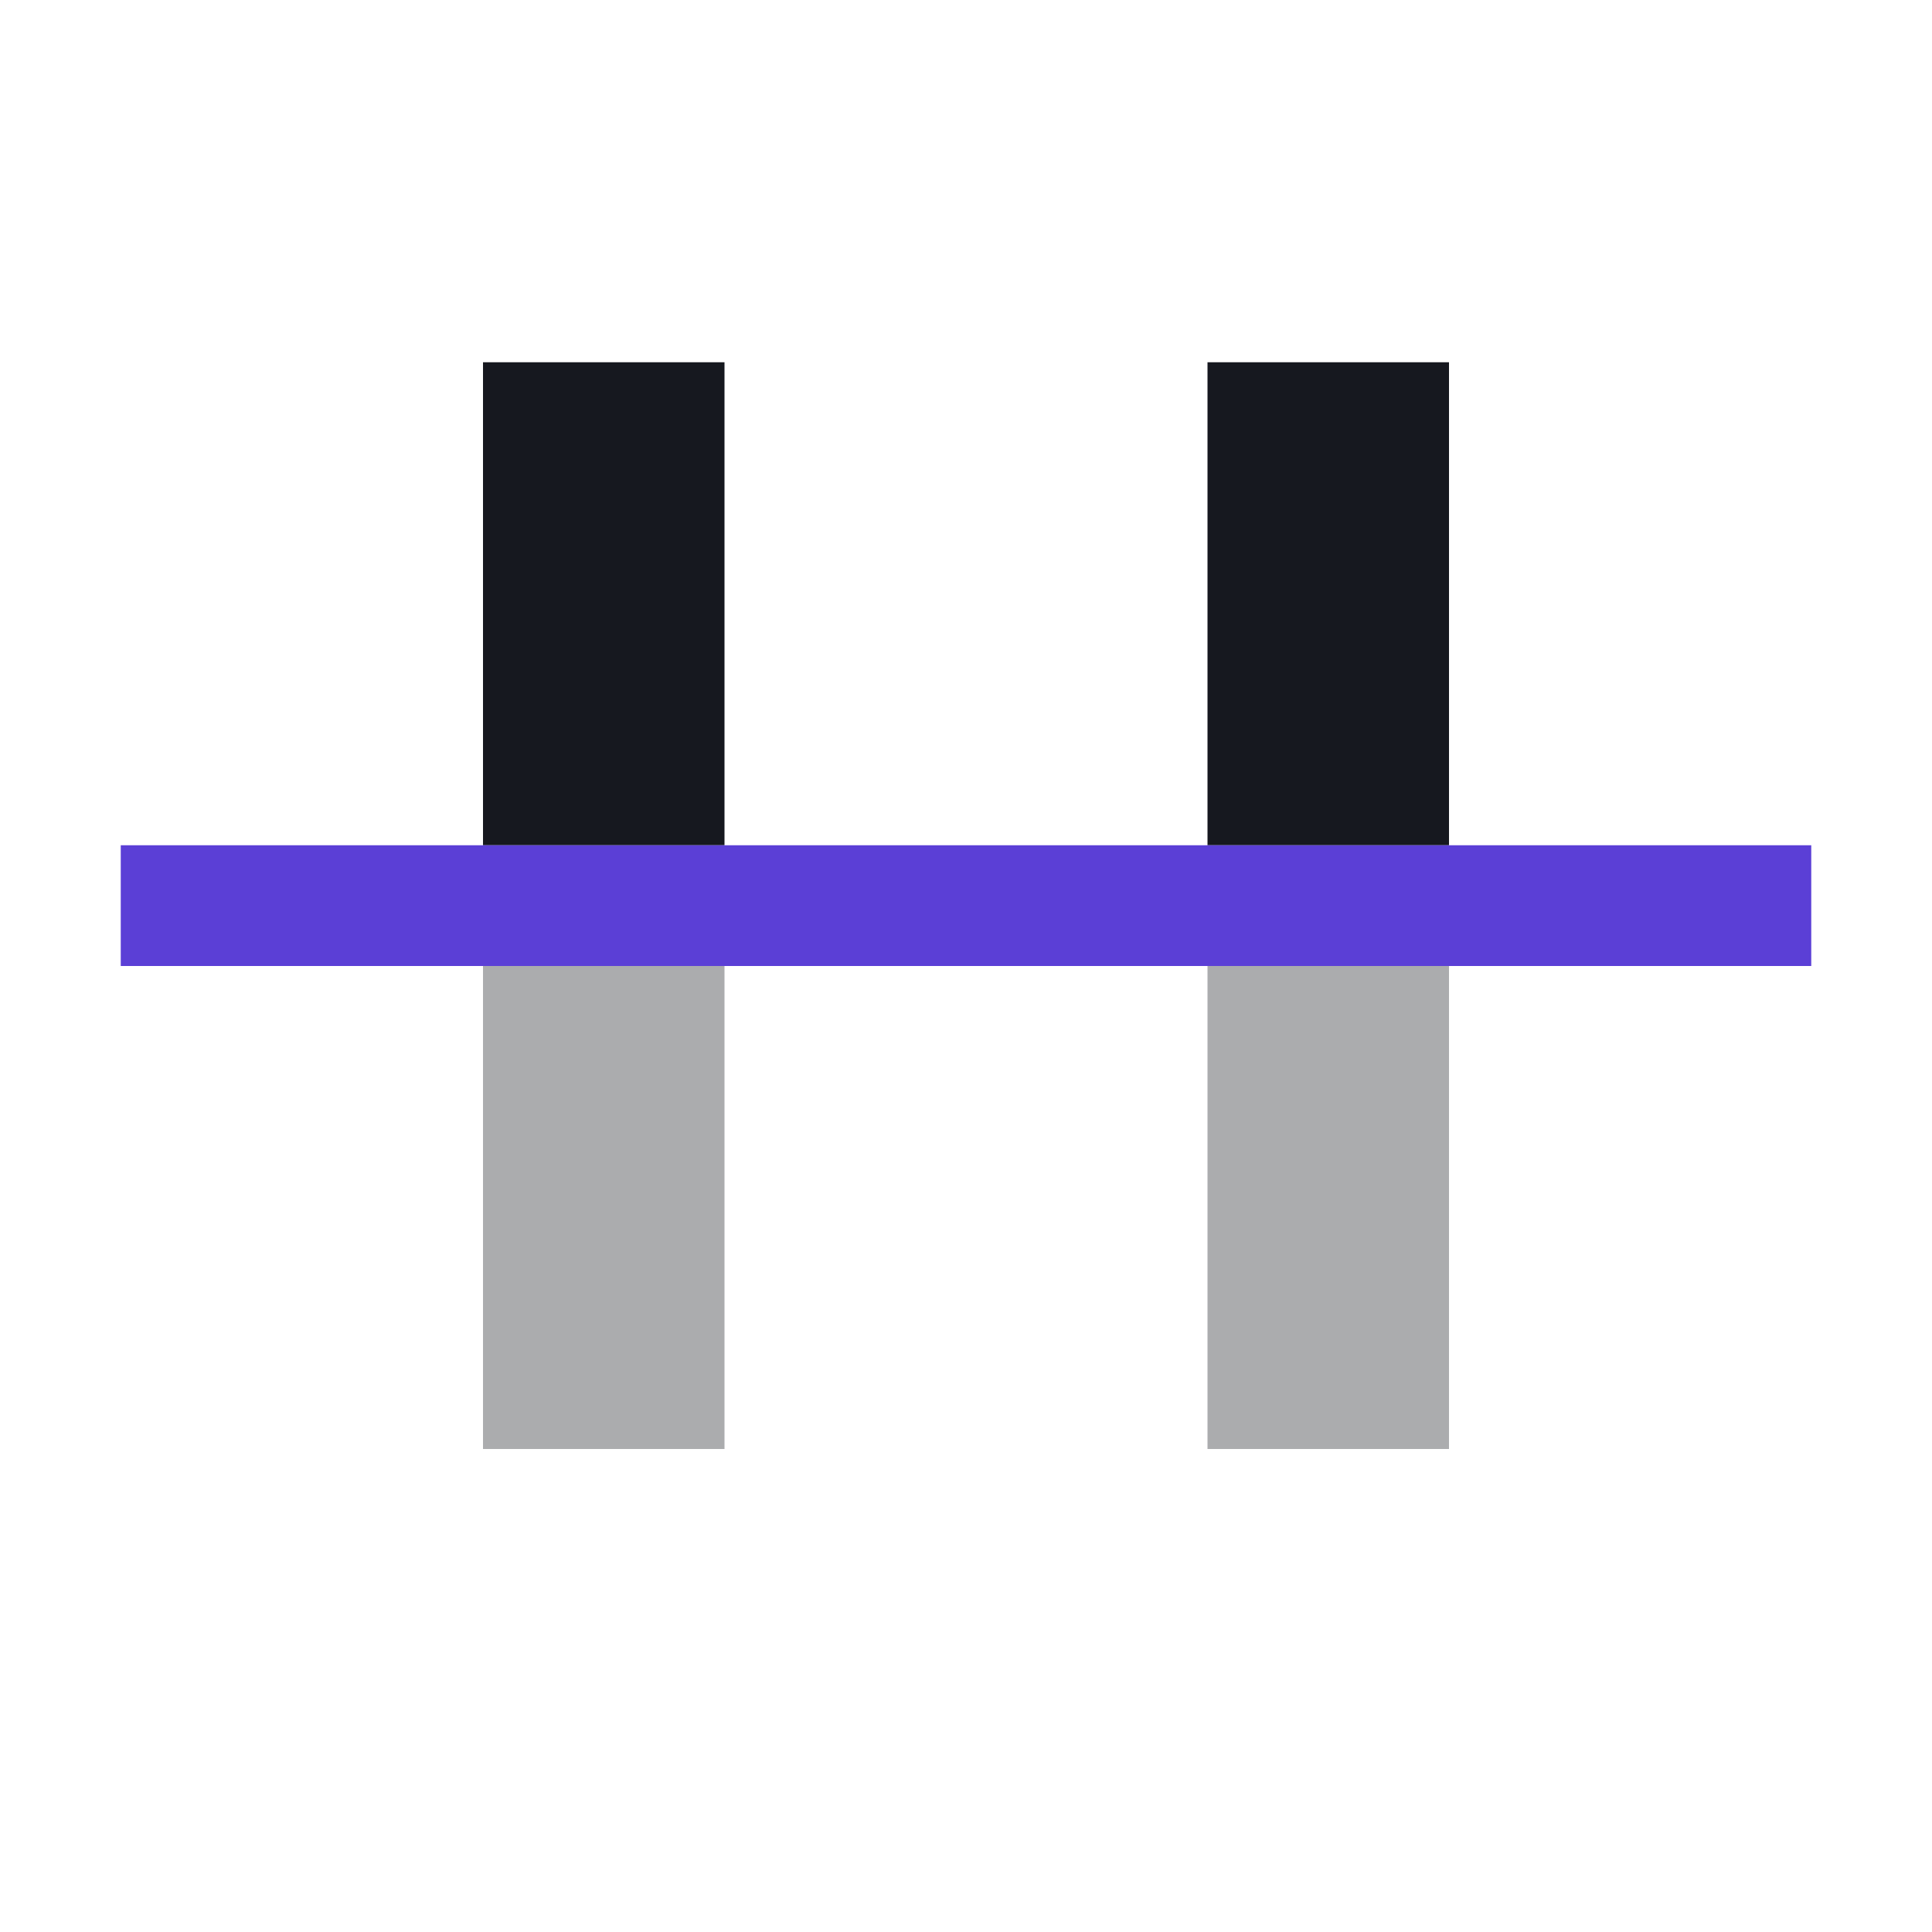
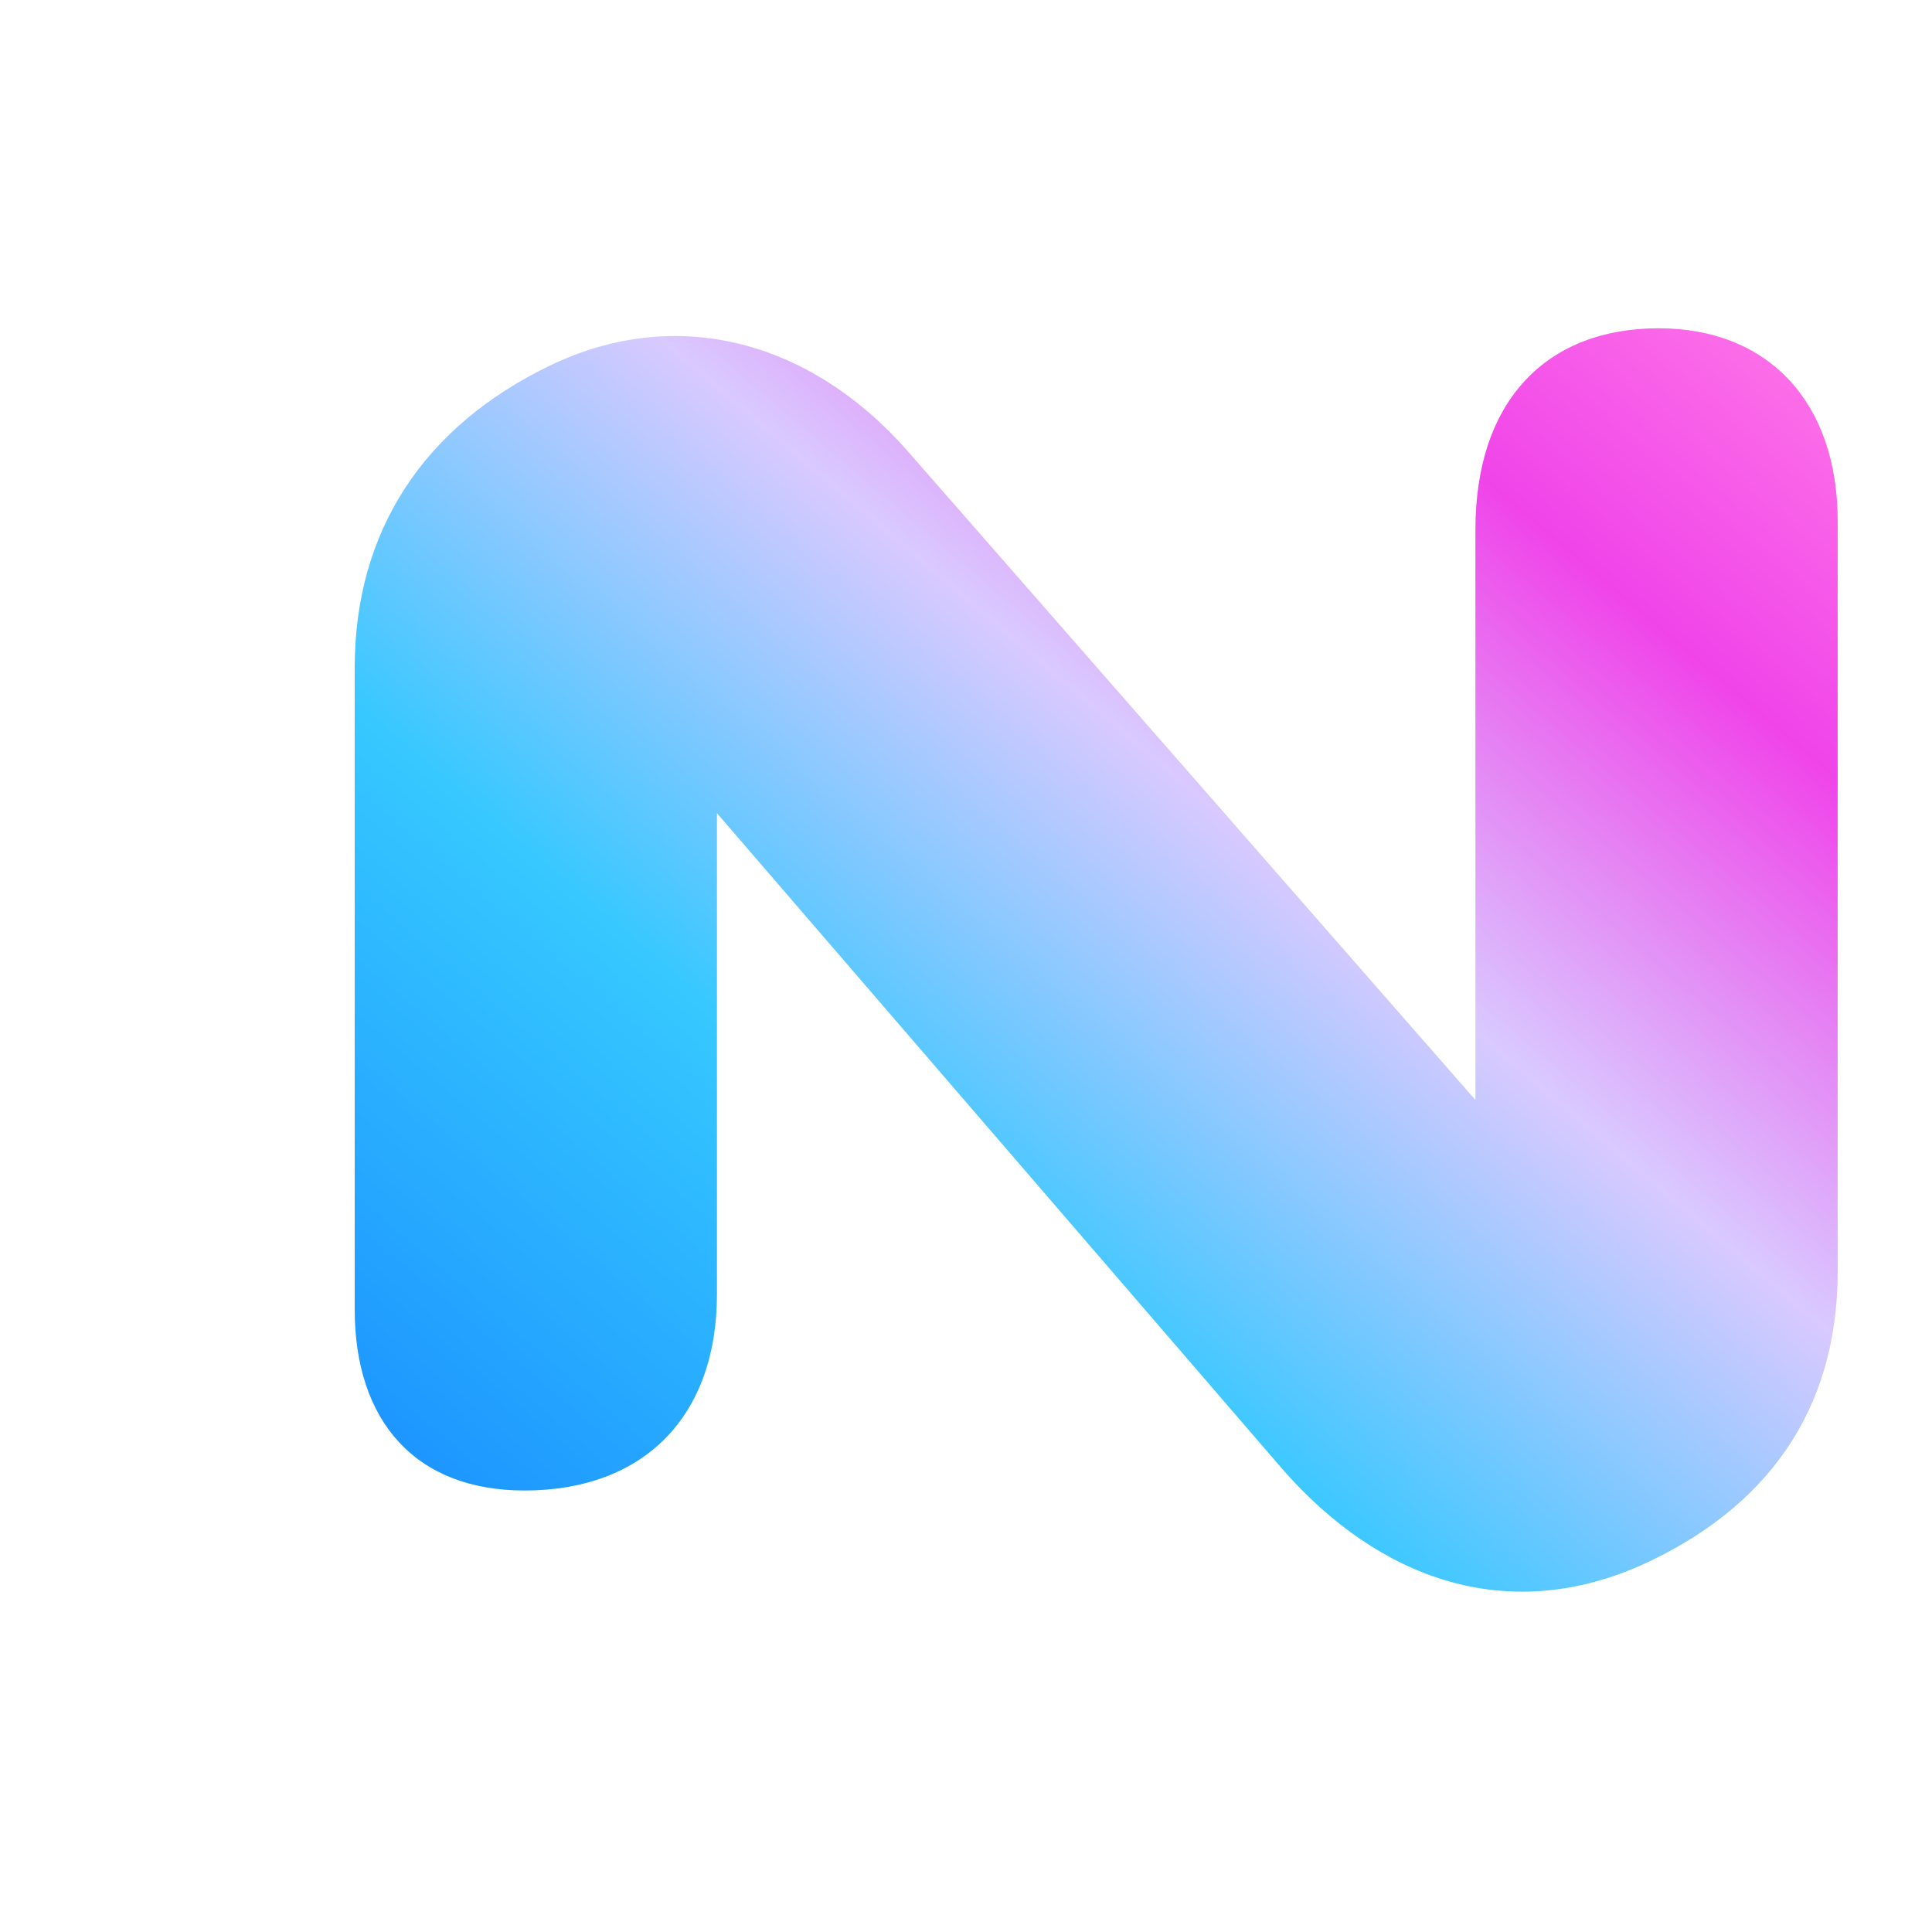
- <svg xmlns="http://www.w3.org/2000/svg" viewBox="0 0 16 16">
-   <g fill="#16181f">
-     <rect x="4" y="3" width="2" height="4" />
-     <rect x="10" y="3" width="2" height="4" />
-   </g>
-   <g fill="#16181f" opacity=".36">
-     <rect x="4" y="8" width="2" height="4" />
-     <rect x="10" y="8" width="2" height="4" />
-   </g>
-   <rect x="1" y="7" width="14" height="1" fill="#5b3fd6" />
+ <svg xmlns="http://www.w3.org/2000/svg" viewBox="0 0 1024 1024">
+   <defs>
+     <linearGradient id="r" x1="0" y1="1" x2="1" y2="0">
+       <stop stop-color="#1689ff" />
+       <stop offset=".35" stop-color="#36c8ff" />
+       <stop offset=".6" stop-color="#d9c9ff" />
+       <stop offset=".82" stop-color="#f044e9" />
+       <stop offset="1" stop-color="#ff78e8" />
+     </linearGradient>
+   </defs>
+   <path fill="url(#r)" d="M278 790C220 790 188 753 188 694V354C188 281 225 226 291 194C359 161 430 181 481 239L782 583V281C782 211 821 174 879 174C938 174 974 214 974 276V674C974 748 936 800 869 830C798 861 731 837 680 779L380 431V686C380 751 341 790 278 790Z" />
</svg>
